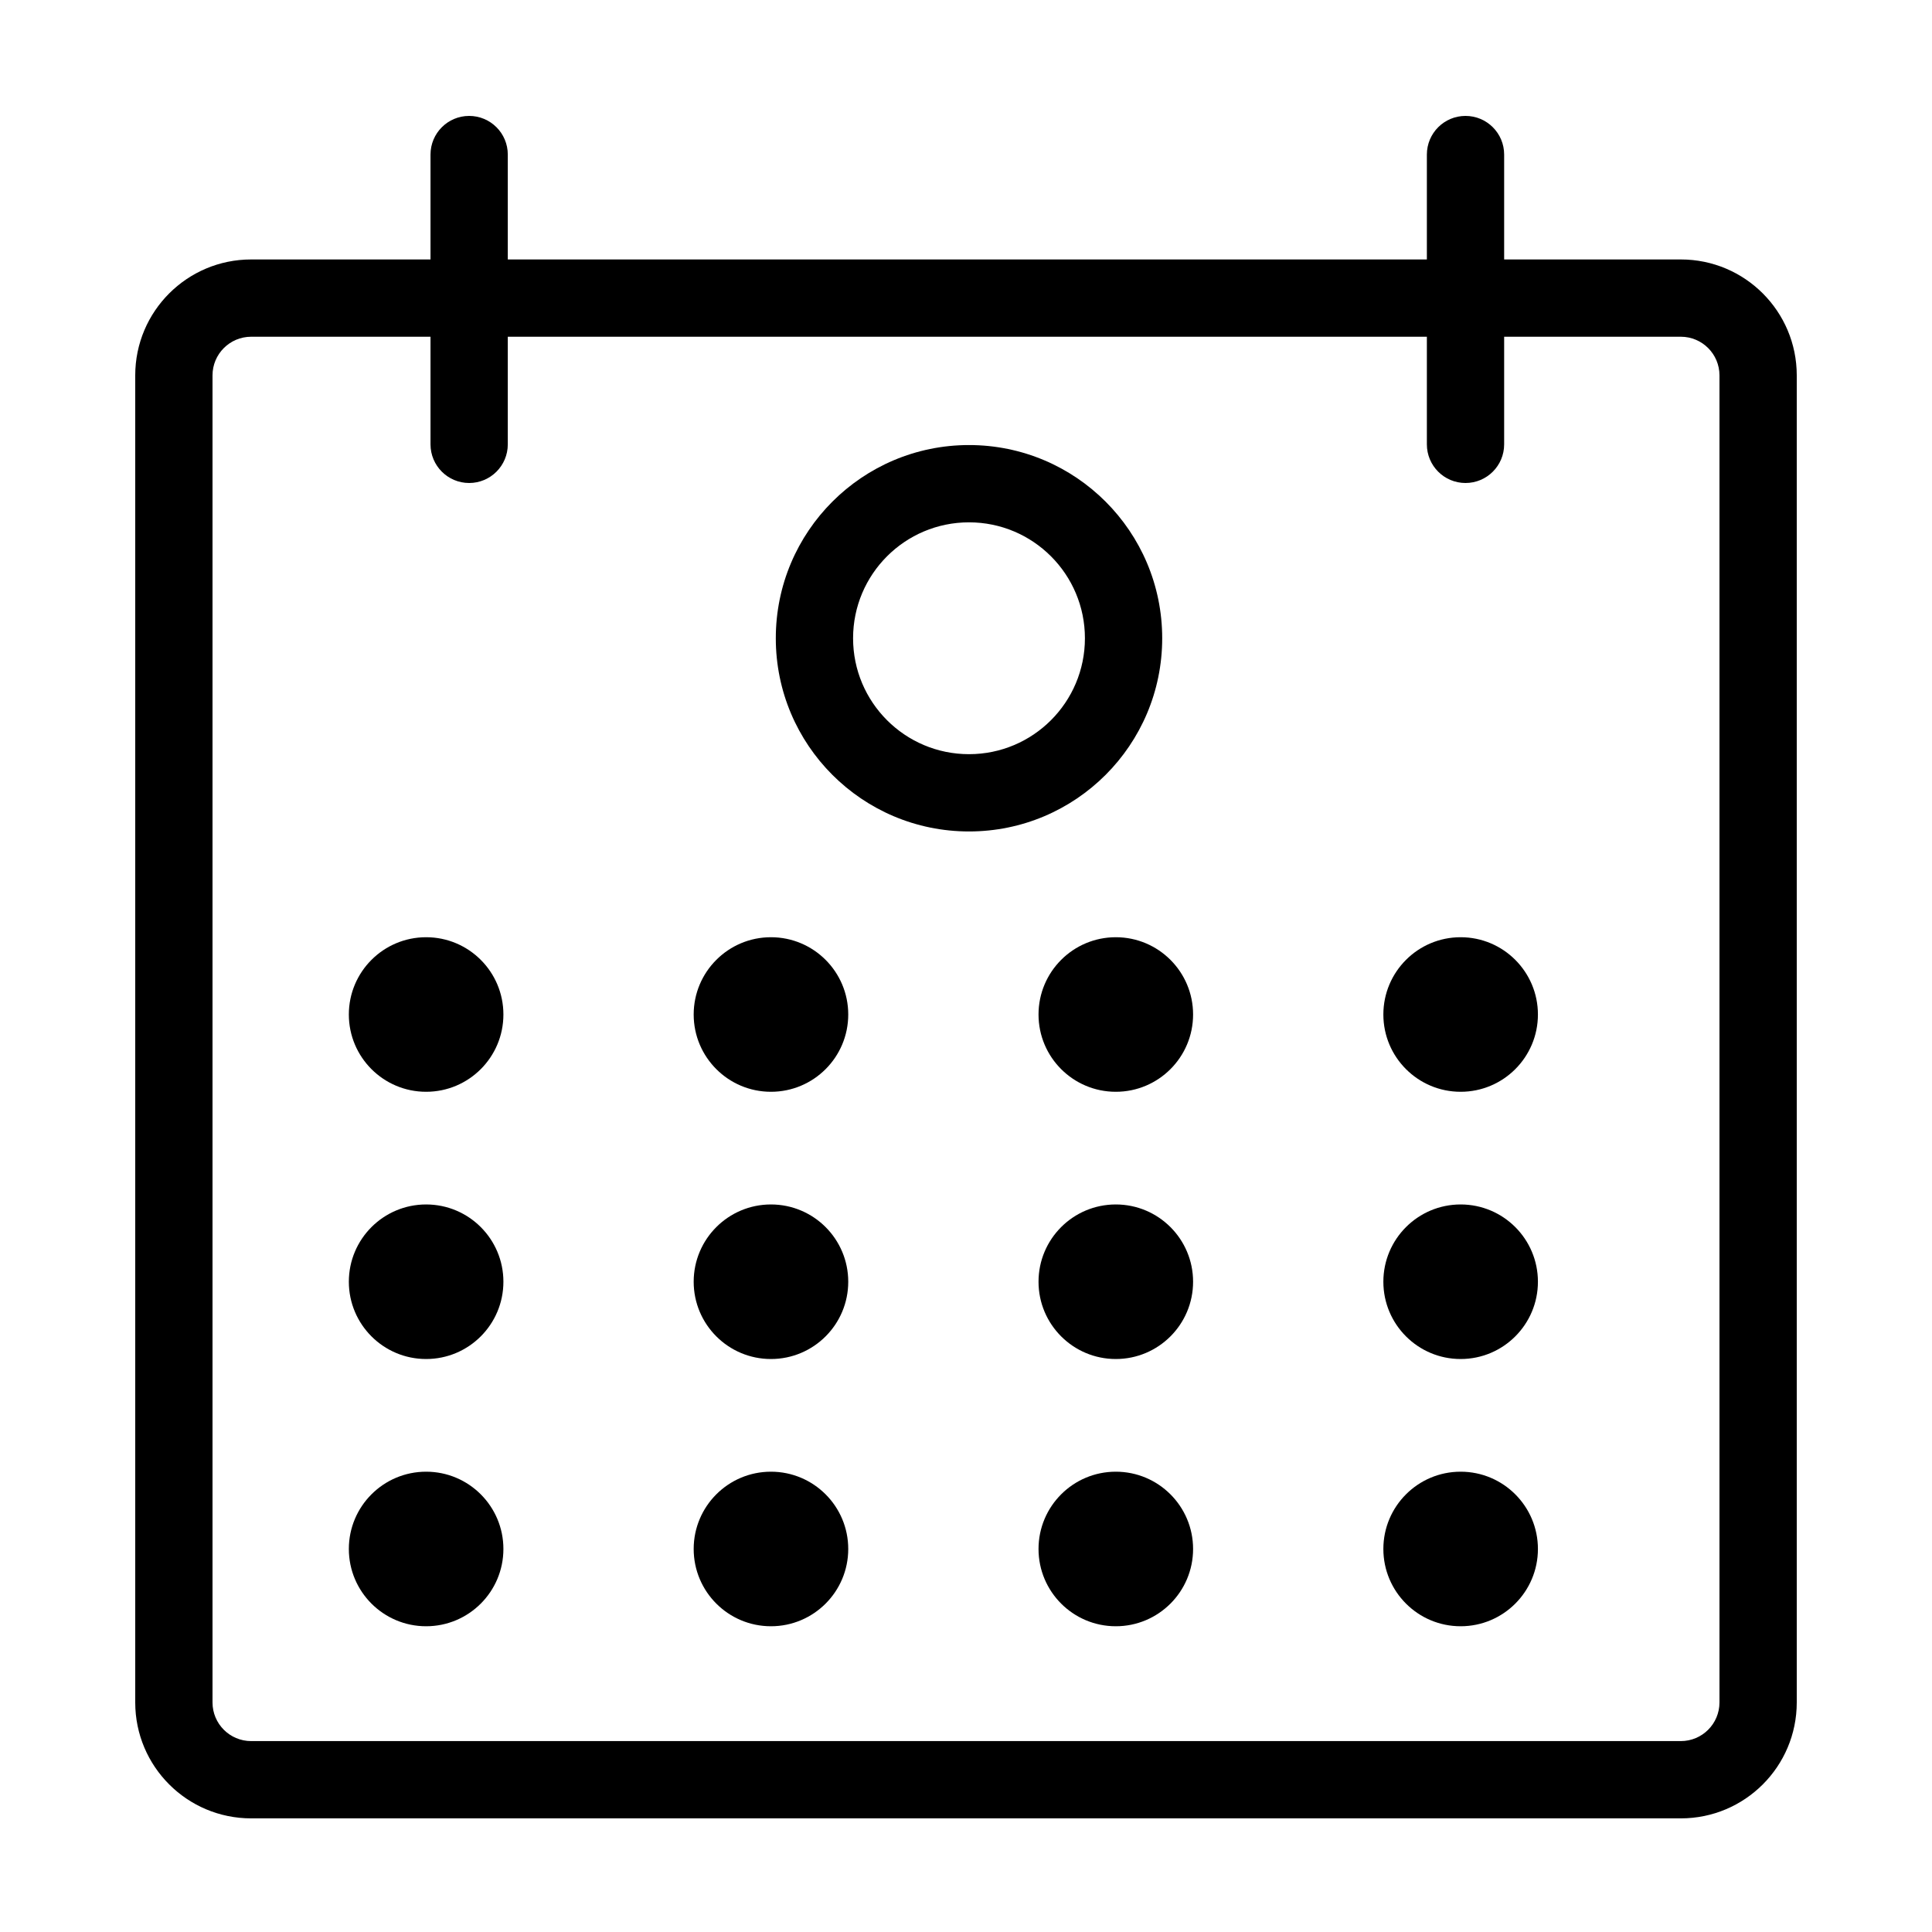
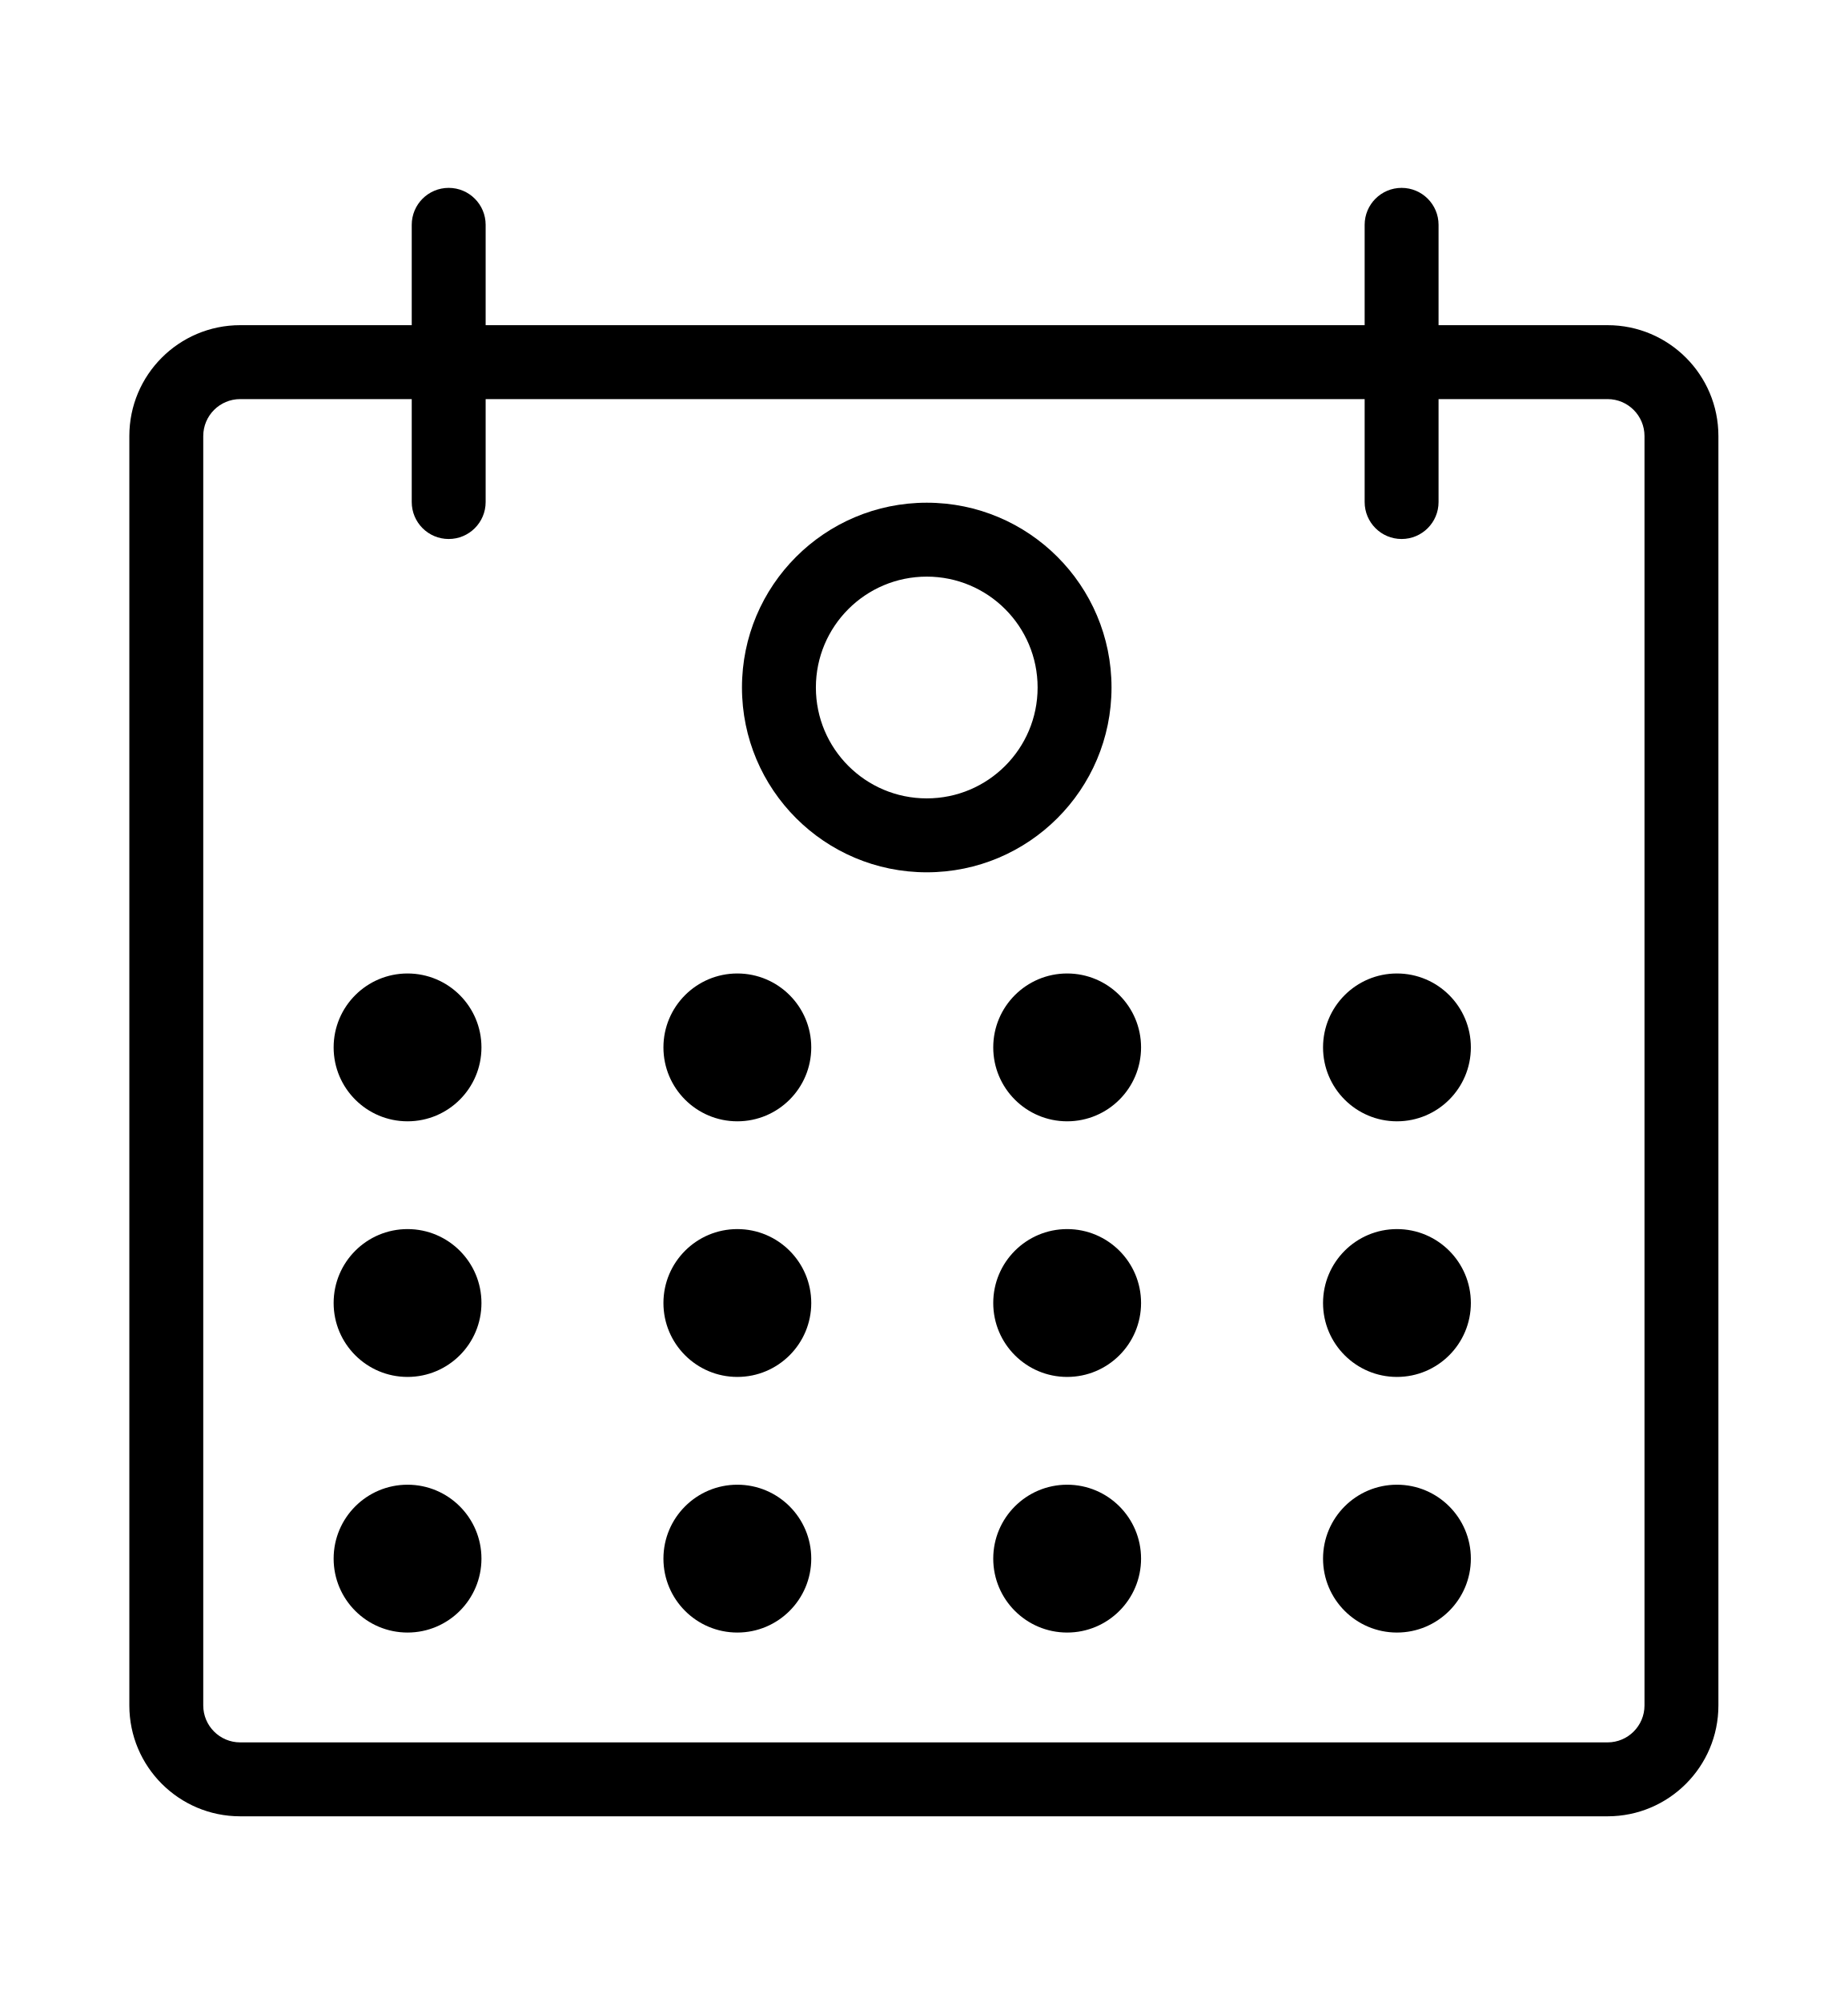
- <svg xmlns="http://www.w3.org/2000/svg" fill="#000000" width="25" height="25" viewBox="0 0 1024 1024">
+ <svg xmlns="http://www.w3.org/2000/svg" fill="#000000" width="36" height="39" viewBox="0 0 1024 1024">
  <path d="M266.815 537.708c0 22.62-18.34 40.96-40.96 40.96s-40.96-18.34-40.96-40.96 18.34-40.96 40.96-40.96 40.96 18.34 40.96 40.96zm182.77 0c0 22.62-18.34 40.96-40.96 40.96s-40.96-18.34-40.96-40.96 18.34-40.96 40.96-40.96 40.96 18.34 40.96 40.96zm182.775 0c0 22.62-18.34 40.96-40.96 40.96s-40.96-18.34-40.96-40.96 18.34-40.96 40.96-40.96 40.96 18.34 40.96 40.96zm182.77 0c0 22.62-18.34 40.96-40.96 40.96s-40.96-18.34-40.96-40.96 18.34-40.96 40.96-40.96 40.96 18.34 40.96 40.96zM266.815 679.347c0 22.62-18.34 40.96-40.96 40.96s-40.96-18.34-40.96-40.96 18.34-40.96 40.96-40.96 40.96 18.34 40.96 40.96zm182.77 0c0 22.62-18.34 40.96-40.96 40.96s-40.96-18.34-40.96-40.96 18.34-40.96 40.96-40.96 40.96 18.34 40.96 40.96zm182.775 0c0 22.62-18.34 40.96-40.96 40.96s-40.96-18.34-40.96-40.96 18.34-40.96 40.96-40.96 40.96 18.34 40.96 40.96zm182.77 0c0 22.62-18.34 40.96-40.96 40.96s-40.96-18.34-40.96-40.96 18.34-40.96 40.96-40.96 40.96 18.34 40.96 40.96zM266.815 820.988c0 22.62-18.34 40.96-40.96 40.96s-40.96-18.34-40.96-40.96 18.34-40.96 40.96-40.96 40.96 18.34 40.96 40.96zm182.77 0c0 22.62-18.34 40.96-40.96 40.96s-40.96-18.34-40.96-40.96 18.34-40.96 40.96-40.96 40.96 18.34 40.96 40.96zm182.775 0c0 22.62-18.34 40.96-40.96 40.96s-40.96-18.34-40.96-40.96 18.34-40.96 40.96-40.96 40.96 18.34 40.96 40.96zm182.77 0c0 22.62-18.34 40.96-40.96 40.96s-40.96-18.34-40.96-40.96 18.34-40.96 40.96-40.96 40.96 18.34 40.96 40.96zM228.18 81.918v153.6c0 11.311 9.169 20.48 20.48 20.48s20.48-9.169 20.48-20.48v-153.6c0-11.311-9.169-20.48-20.48-20.48s-20.48 9.169-20.48 20.48zm528.09 0v153.6c0 11.311 9.169 20.48 20.48 20.48s20.48-9.169 20.48-20.48v-153.6c0-11.311-9.169-20.48-20.48-20.48s-20.48 9.169-20.48 20.48z" />
  <path d="M890.877 137.517c33.931 0 61.44 27.509 61.44 61.44v703.375c0 33.931-27.509 61.44-61.44 61.44h-757.76c-33.931 0-61.44-27.509-61.44-61.44V198.957c0-33.931 27.509-61.44 61.44-61.44h757.76zm-757.76 40.96c-11.309 0-20.48 9.171-20.48 20.48v703.375c0 11.309 9.171 20.48 20.48 20.48h757.76c11.309 0 20.48-9.171 20.48-20.48V198.957c0-11.309-9.171-20.48-20.48-20.48h-757.76z" />
  <path d="M575.03 338.288c0-33.93-27.51-61.44-61.44-61.44s-61.44 27.51-61.44 61.44c0 33.93 27.51 61.44 61.44 61.44s61.44-27.51 61.44-61.44zm40.96 0c0 56.551-45.849 102.4-102.4 102.4s-102.4-45.849-102.4-102.4c0-56.551 45.849-102.4 102.4-102.4s102.4 45.849 102.4 102.4z" />
</svg>
